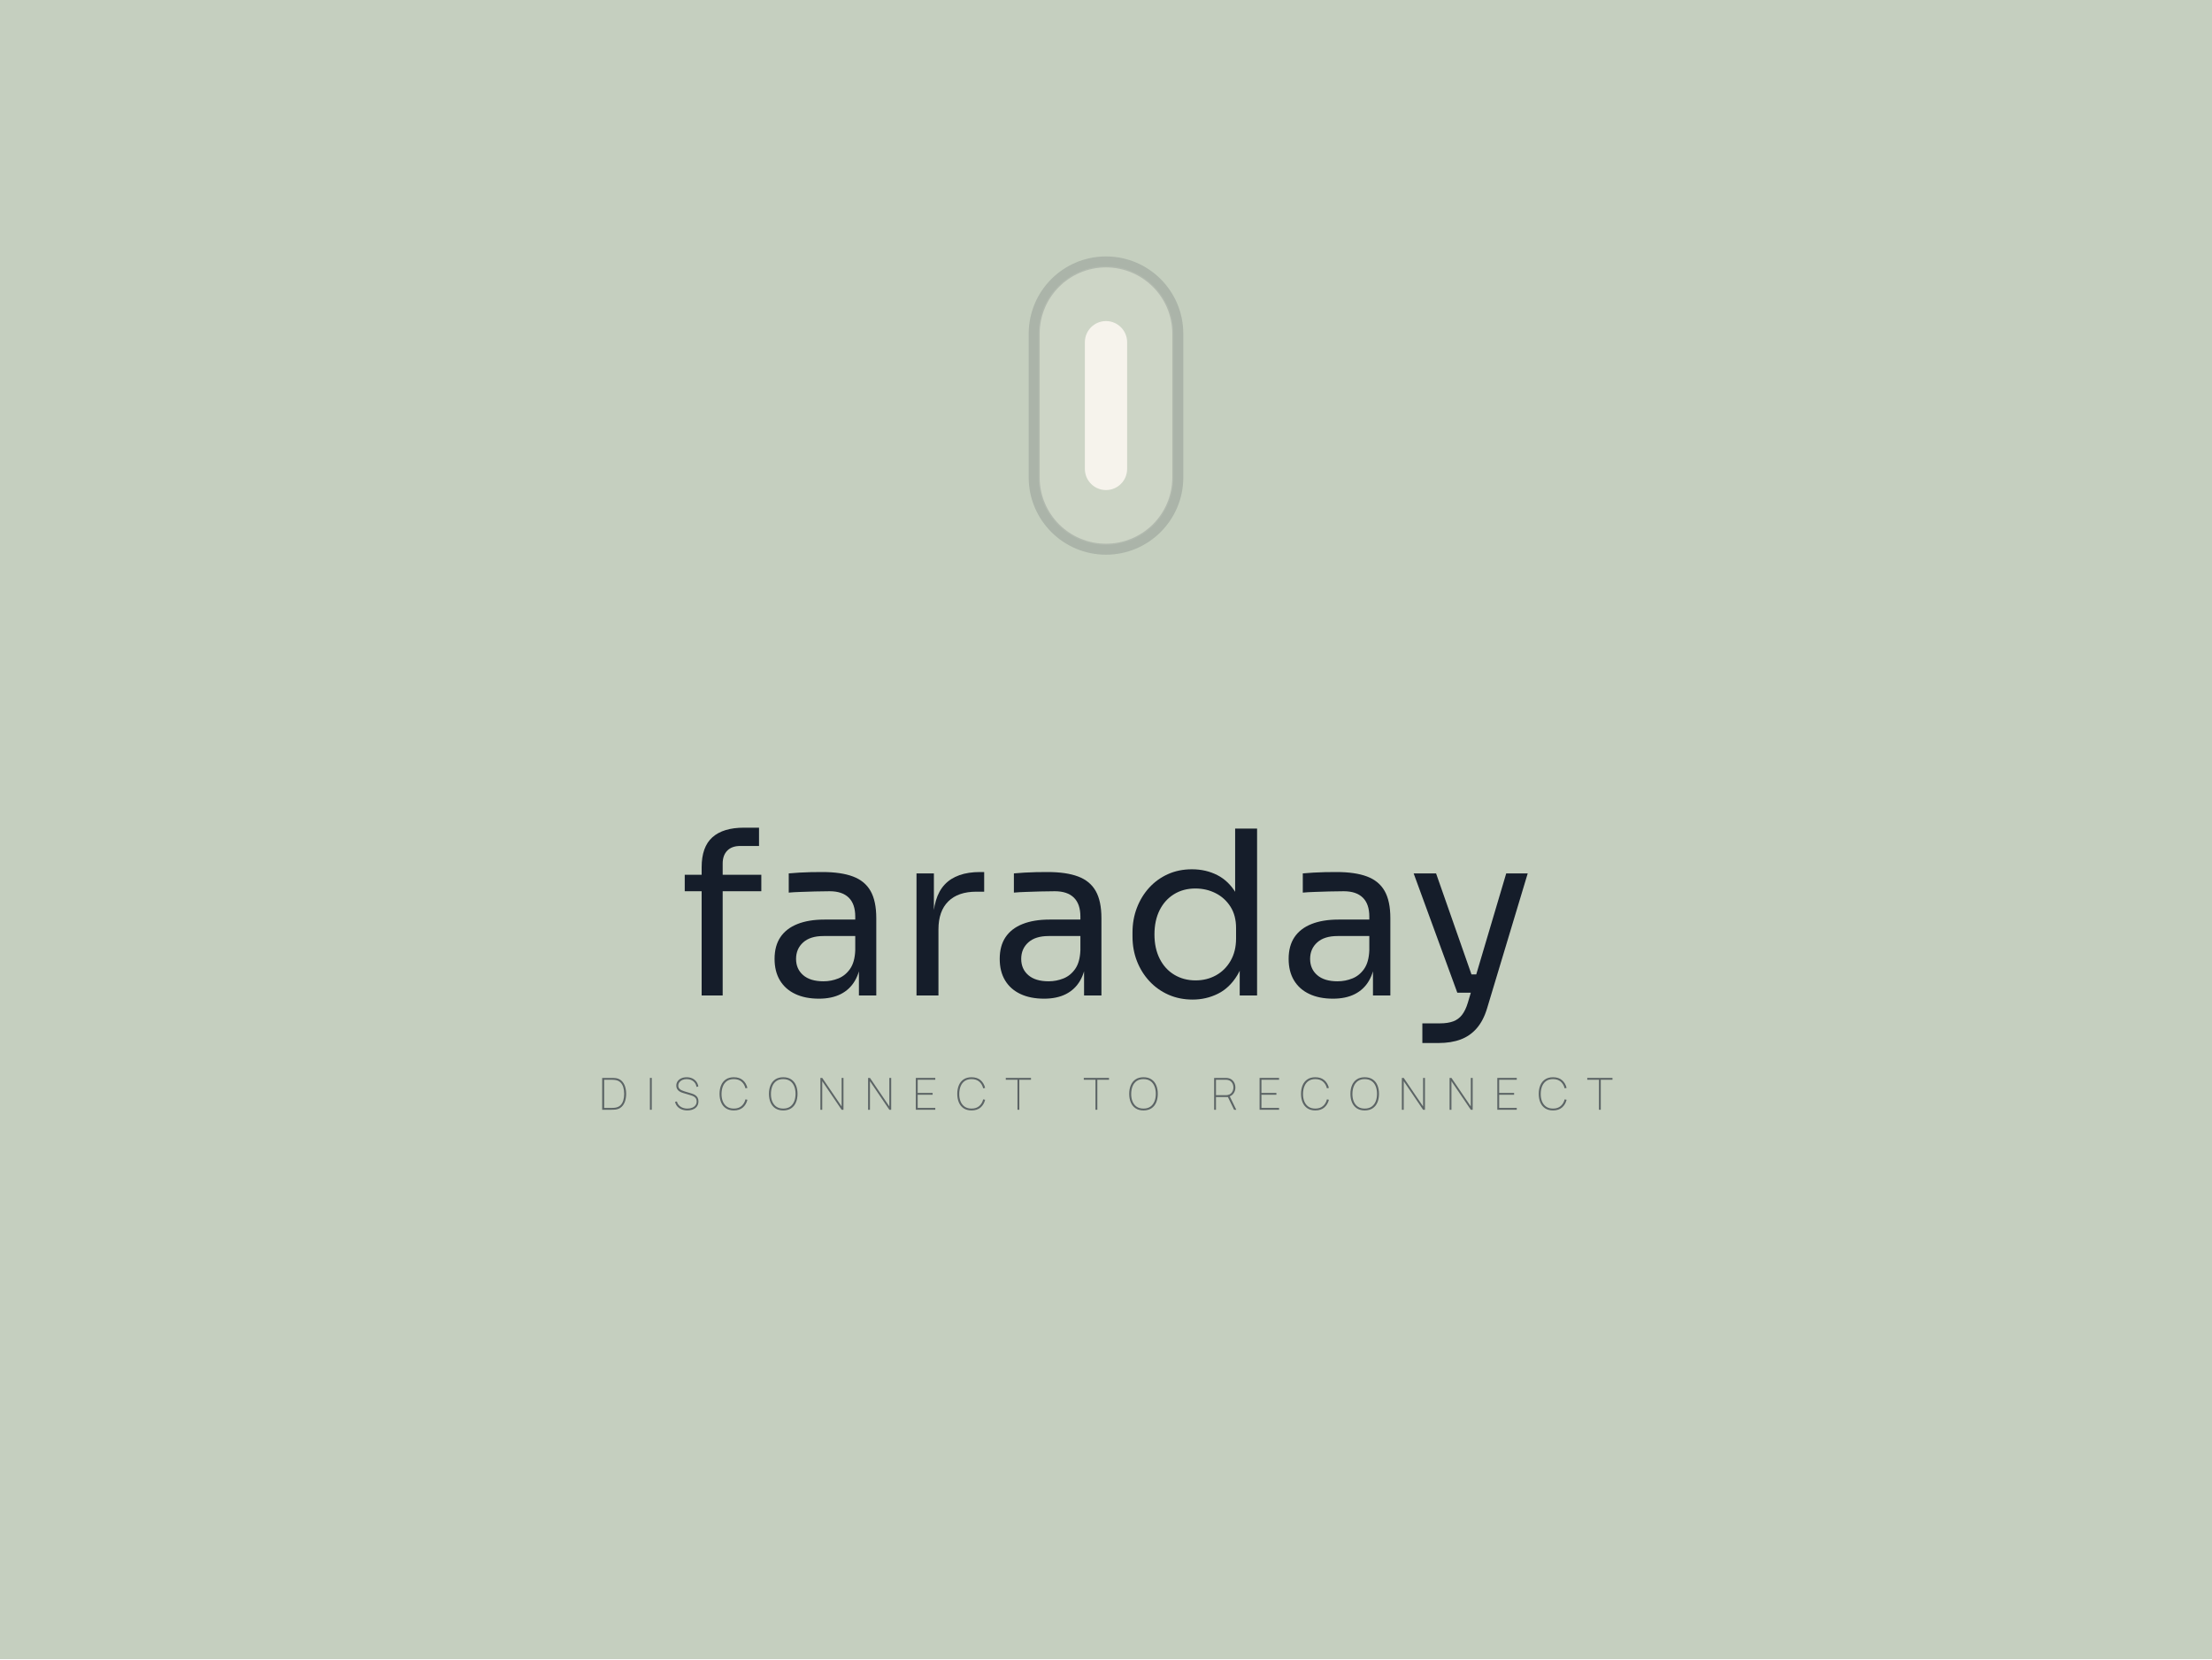
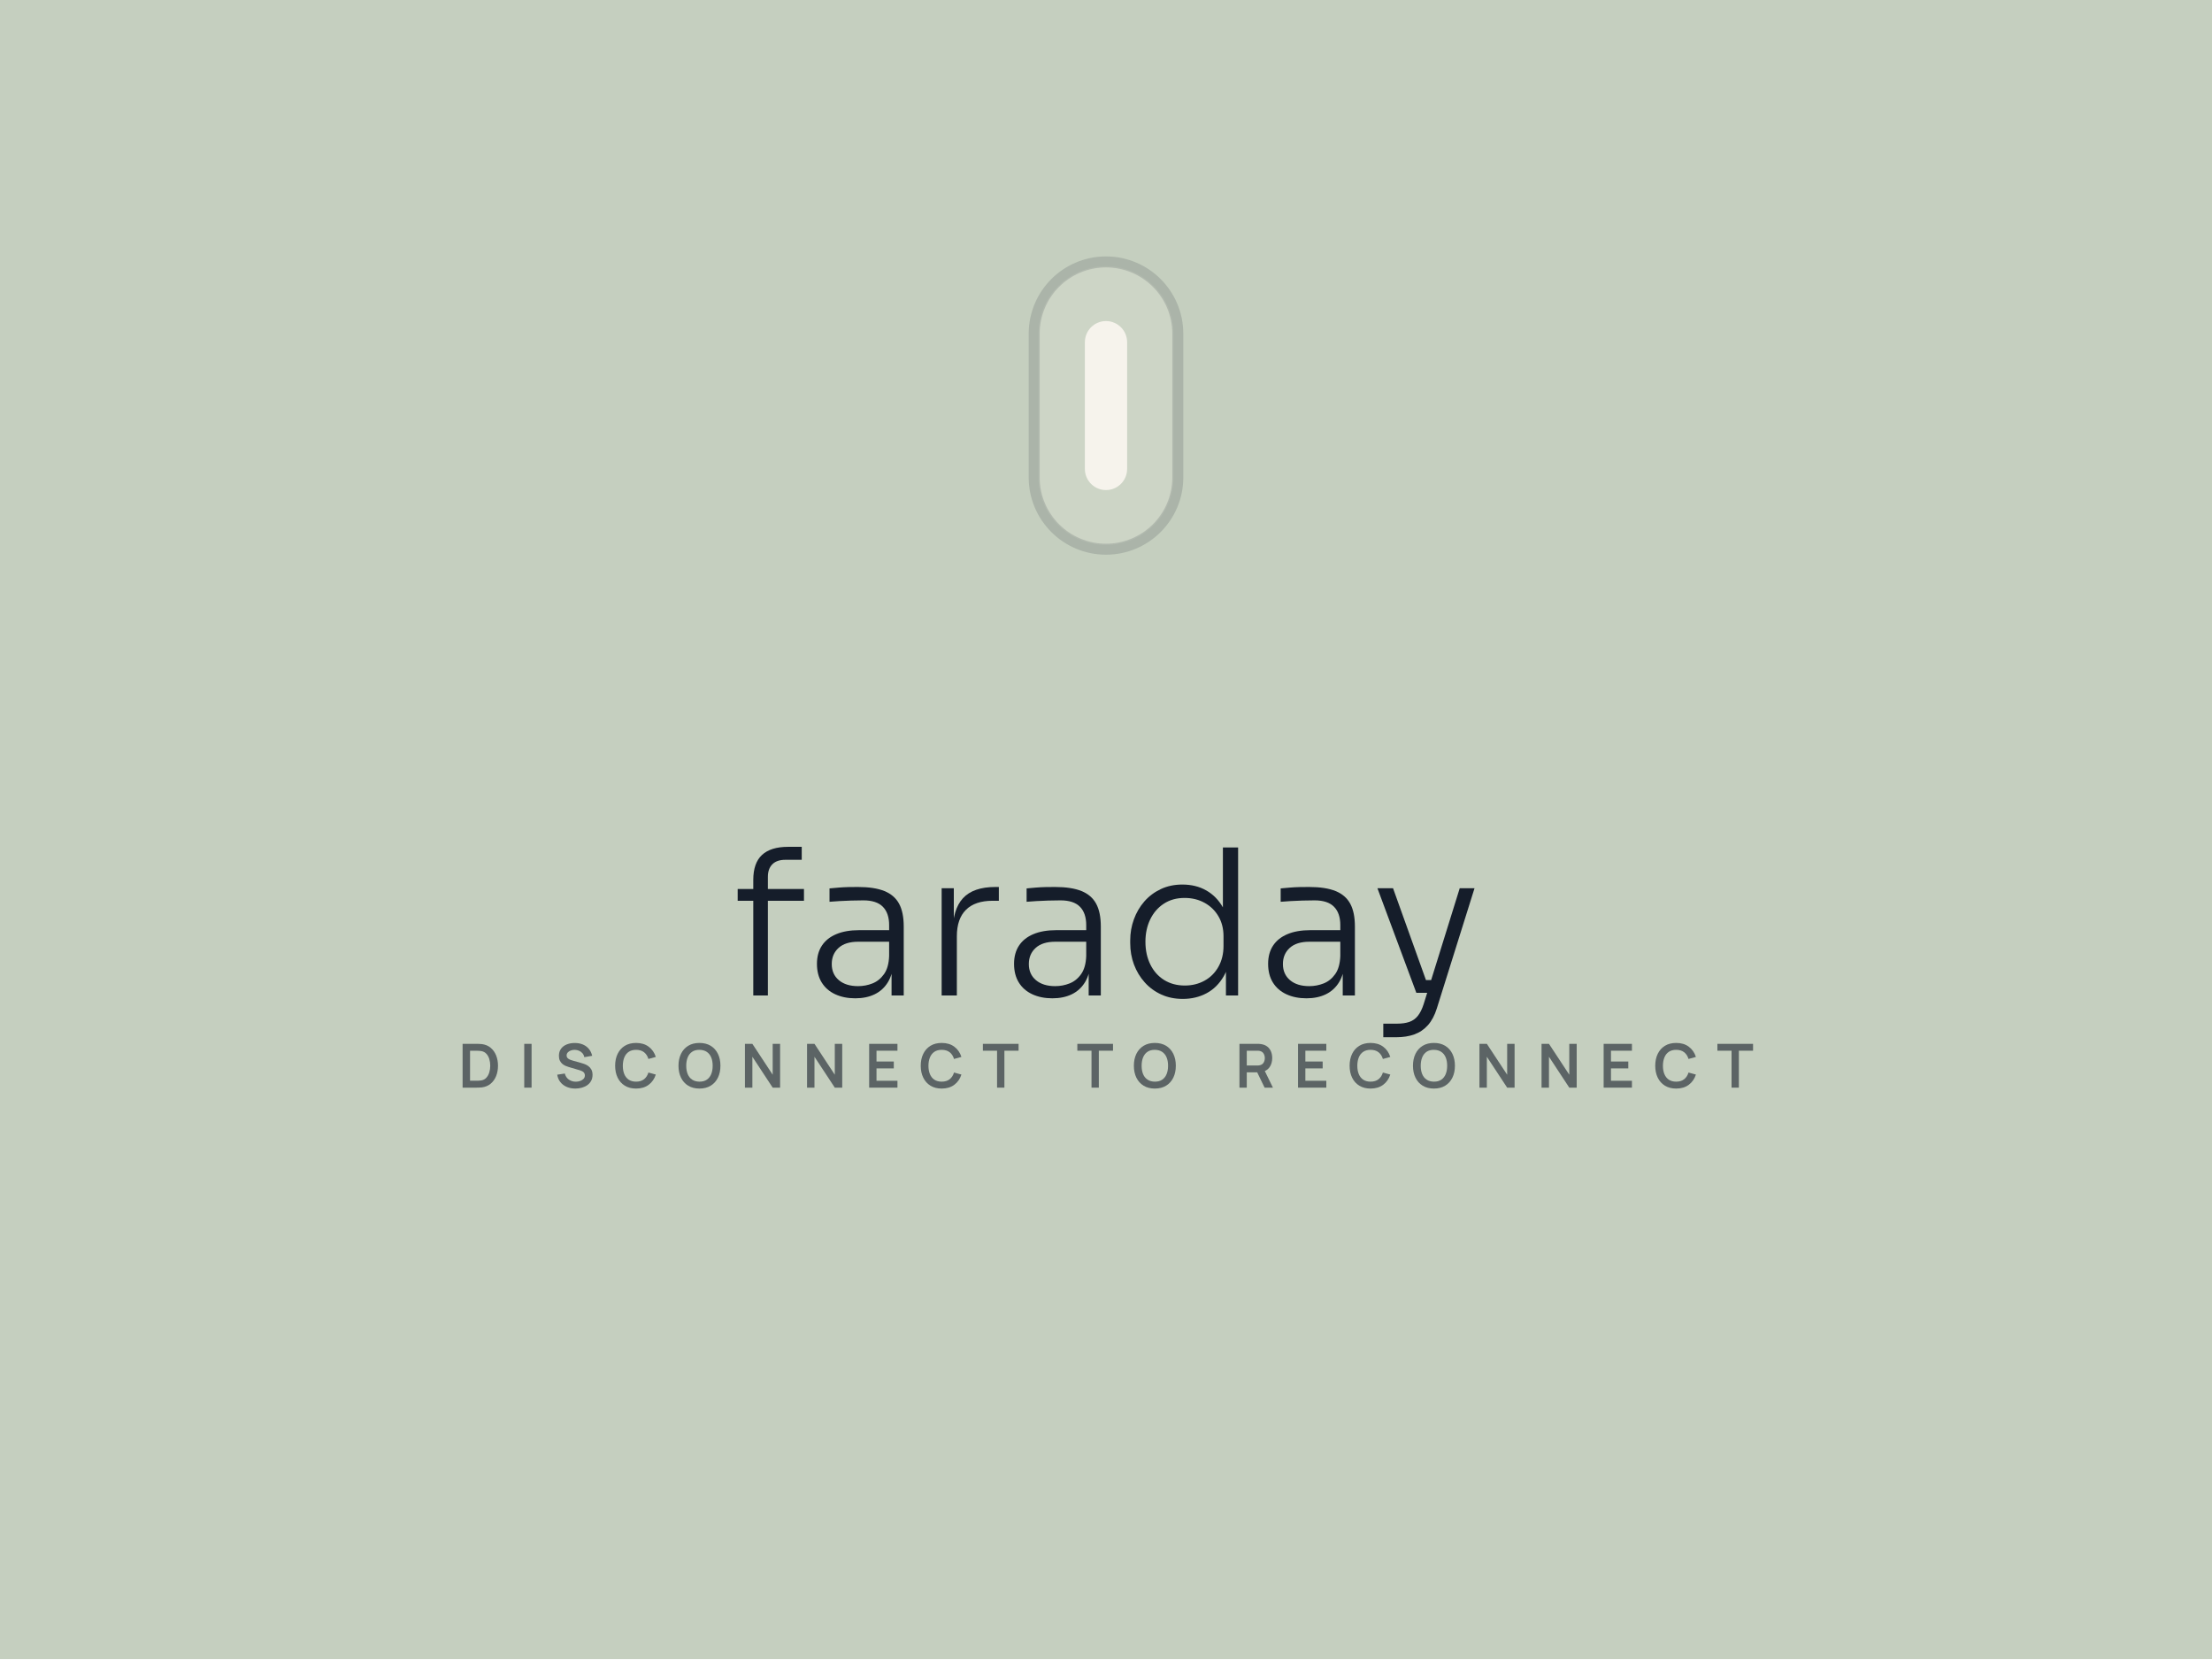
<svg xmlns="http://www.w3.org/2000/svg" width="1200" height="900" viewBox="0 0 1200 900" fill="none">
  <rect width="1200" height="900" fill="#C5CFBF" />
  <g transform="translate(490 110) scale(2.291667)">
    <rect width="96" height="96" rx="26" fill="#C5CFBF" />
    <rect class="led-aura" x="32" y="15" width="32" height="66" rx="16" fill="#F6F3EC" opacity="0.16" />
    <rect x="31" y="14" width="34" height="68" rx="17" stroke="rgba(21,29,42,.15)" stroke-width="2.6" />
    <rect x="43" y="28" width="10" height="40" rx="5" fill="#F6F3EC" />
  </g>
-   <path d="M392.05 540L380.64 540L380.64 470.44Q380.64 459.40 386.47 454.19Q392.30 448.98 403.58 448.98L403.58 448.98L411.77 448.98L411.77 458.90L401.60 458.90Q397.01 458.90 394.53 461.45Q392.05 463.99 392.05 468.45L392.05 468.45L392.05 540ZM413.01 483.46L371.47 483.46L371.47 474.53L413.01 474.53L413.01 483.46Z" fill="#151D2A" opacity="1" />
-   <path d="M475.38 540L465.96 540L465.96 520.16L463.97 520.16L463.97 497.22Q463.97 490.40 460.44 486.93Q456.90 483.46 450.08 483.46L450.08 483.46Q446.24 483.46 442.15 483.58Q438.06 483.70 434.34 483.83Q430.62 483.95 427.89 484.20L427.89 484.20L427.89 473.78Q430.62 473.54 433.65 473.35Q436.69 473.16 439.92 473.10Q443.14 473.04 446.12 473.04L446.12 473.04Q456.28 473.04 462.73 475.46Q469.18 477.88 472.28 483.33Q475.38 488.79 475.38 498.09L475.38 498.09L475.38 540ZM444.26 541.74L444.26 541.74Q436.82 541.74 431.42 539.19Q426.03 536.65 423.11 531.82Q420.20 526.98 420.20 520.16L420.20 520.16Q420.20 513.09 423.36 508.38Q426.52 503.67 432.60 501.25Q438.68 498.83 447.23 498.83L447.23 498.83L465.21 498.83L465.21 507.76L446.74 507.76Q439.54 507.76 435.70 511.23Q431.86 514.70 431.86 520.16L431.86 520.16Q431.86 525.62 435.70 528.96Q439.54 532.31 446.74 532.31L446.74 532.31Q450.95 532.31 454.80 530.76Q458.64 529.21 461.18 525.55Q463.72 521.90 463.97 515.45L463.97 515.45L467.20 520.16Q466.58 527.23 463.79 532.00Q461.00 536.78 456.10 539.26Q451.20 541.74 444.26 541.74Z" fill="#151D2A" opacity="1" />
-   <path d="M509.11 540L497.20 540L497.20 473.78L506.63 473.78L506.63 501.06L506.13 501.06Q506.13 486.56 512.52 479.80Q518.90 473.04 531.68 473.04L531.68 473.04L533.91 473.04L533.91 483.70L529.69 483.70Q519.77 483.70 514.44 488.97Q509.11 494.24 509.11 504.16L509.11 504.16L509.11 540Z" fill="#151D2A" opacity="1" />
-   <path d="M597.52 540L588.10 540L588.10 520.16L586.11 520.16L586.11 497.22Q586.11 490.40 582.58 486.93Q579.04 483.46 572.22 483.46L572.22 483.46Q568.38 483.46 564.29 483.58Q560.20 483.70 556.48 483.83Q552.76 483.95 550.03 484.20L550.03 484.20L550.03 473.78Q552.76 473.54 555.79 473.35Q558.83 473.16 562.06 473.10Q565.28 473.04 568.26 473.04L568.26 473.04Q578.42 473.04 584.87 475.46Q591.32 477.88 594.42 483.33Q597.52 488.79 597.52 498.09L597.52 498.09L597.52 540ZM566.40 541.74L566.40 541.74Q558.96 541.74 553.56 539.19Q548.17 536.65 545.25 531.82Q542.34 526.98 542.34 520.16L542.34 520.16Q542.34 513.09 545.50 508.38Q548.66 503.67 554.74 501.25Q560.82 498.83 569.37 498.83L569.37 498.83L587.35 498.83L587.35 507.76L568.88 507.76Q561.68 507.76 557.84 511.23Q554.00 514.70 554.00 520.16L554.00 520.16Q554.00 525.62 557.84 528.96Q561.68 532.31 568.88 532.31L568.88 532.31Q573.09 532.31 576.94 530.76Q580.78 529.21 583.32 525.55Q585.86 521.90 586.11 515.45L586.11 515.45L589.34 520.16Q588.72 527.23 585.93 532.00Q583.14 536.78 578.24 539.26Q573.34 541.74 566.40 541.74Z" fill="#151D2A" opacity="1" />
-   <path d="M647.00 542.23L647.00 542.23Q639.93 542.23 633.98 539.63Q628.02 537.02 623.62 532.31Q619.22 527.60 616.80 521.40Q614.38 515.20 614.38 508.01L614.38 508.01L614.38 505.78Q614.38 498.71 616.74 492.51Q619.10 486.31 623.37 481.60Q627.65 476.88 633.54 474.22Q639.43 471.55 646.62 471.55L646.62 471.55Q654.19 471.55 660.39 474.71Q666.59 477.88 670.56 484.57Q674.52 491.27 675.02 501.93L675.02 501.93L670.06 494.00L670.06 449.48L681.96 449.48L681.96 540L672.54 540L672.54 510.61L676.01 510.61Q675.52 521.90 671.30 528.90Q667.08 535.91 660.70 539.07Q654.31 542.23 647.00 542.23ZM648.61 531.82L648.61 531.82Q654.68 531.82 659.64 529.09Q664.60 526.36 667.58 521.21Q670.56 516.07 670.56 509.12L670.56 509.12L670.56 503.42Q670.56 496.60 667.52 491.83Q664.48 487.05 659.46 484.51Q654.44 481.97 648.48 481.97L648.48 481.97Q641.91 481.97 636.89 485.07Q631.87 488.17 629.08 493.75Q626.29 499.33 626.29 506.89L626.29 506.89Q626.29 514.46 629.14 520.10Q631.99 525.74 637.08 528.78Q642.16 531.82 648.61 531.82Z" fill="#151D2A" opacity="1" />
-   <path d="M754.26 540L744.83 540L744.83 520.16L742.85 520.16L742.85 497.22Q742.85 490.40 739.31 486.93Q735.78 483.46 728.96 483.46L728.96 483.46Q725.12 483.46 721.02 483.58Q716.93 483.70 713.21 483.83Q709.49 483.95 706.76 484.20L706.76 484.20L706.76 473.78Q709.49 473.54 712.53 473.35Q715.57 473.16 718.79 473.10Q722.02 473.04 724.99 473.04L724.99 473.04Q735.16 473.04 741.61 475.46Q748.06 477.88 751.16 483.33Q754.26 488.79 754.26 498.09L754.26 498.09L754.26 540ZM723.13 541.74L723.13 541.74Q715.69 541.74 710.30 539.19Q704.90 536.65 701.99 531.82Q699.08 526.98 699.08 520.16L699.08 520.16Q699.08 513.09 702.24 508.38Q705.40 503.67 711.48 501.25Q717.55 498.83 726.11 498.83L726.11 498.83L744.09 498.83L744.09 507.76L725.61 507.76Q718.42 507.76 714.58 511.23Q710.73 514.70 710.73 520.16L710.73 520.16Q710.73 525.62 714.58 528.96Q718.42 532.31 725.61 532.31L725.61 532.31Q729.83 532.31 733.67 530.76Q737.52 529.21 740.06 525.55Q742.60 521.90 742.85 515.45L742.85 515.45L746.07 520.16Q745.45 527.23 742.66 532.00Q739.87 536.78 734.97 539.26Q730.08 541.74 723.13 541.74Z" fill="#151D2A" opacity="1" />
-   <path d="M780.42 565.79L771.62 565.79L771.62 555.13L781.16 555.13Q785.38 555.13 788.29 554.07Q791.21 553.02 793.13 550.54Q795.05 548.06 796.29 543.97L796.29 543.97L817.12 473.78L828.78 473.78L806.71 547.07Q804.72 553.64 801.13 557.79Q797.53 561.95 792.39 563.87Q787.24 565.79 780.42 565.79L780.42 565.79ZM806.21 538.51L791.83 538.51L791.83 528.59L806.21 528.59L806.21 538.51ZM801.75 538.51L790.59 538.51L766.90 473.78L779.06 473.78L801.75 538.51Z" fill="#151D2A" opacity="1" />
-   <path d="M331.74 602L326.68 602L326.68 584.72L331.74 584.72Q332.06 584.72 332.74 584.73Q333.42 584.74 334.05 584.84L334.05 584.84Q335.96 585.12 337.21 586.30Q338.46 587.49 339.08 589.32Q339.69 591.15 339.69 593.36L339.69 593.36Q339.69 595.58 339.08 597.41Q338.46 599.24 337.21 600.42Q335.96 601.60 334.05 601.88L334.05 601.88Q333.44 601.96 332.73 601.98Q332.03 602 331.74 602L331.74 602ZM327.76 585.73L327.76 600.99L331.74 600.99Q332.32 600.99 332.90 600.96Q333.48 600.92 333.88 600.85L333.88 600.85Q335.58 600.56 336.62 599.53Q337.66 598.51 338.13 596.92Q338.61 595.33 338.61 593.36L338.61 593.36Q338.61 591.39 338.13 589.80Q337.66 588.21 336.62 587.19Q335.58 586.16 333.88 585.87L333.88 585.87Q333.48 585.80 332.88 585.76Q332.28 585.73 331.74 585.73L331.74 585.73L327.76 585.73Z" fill="#151D2A" opacity="0.6" />
-   <path d="M353.58 602L352.57 602L352.57 584.72L353.58 584.72L353.58 602Z" fill="#151D2A" opacity="0.6" />
-   <path d="M372.91 602.36L372.91 602.36Q371.16 602.36 369.76 601.79Q368.36 601.22 367.45 600.18Q366.53 599.13 366.22 597.70L366.22 597.70L367.22 597.51Q367.69 599.29 369.22 600.32Q370.74 601.35 372.91 601.35L372.91 601.35Q374.42 601.35 375.55 600.87Q376.68 600.39 377.30 599.52Q377.93 598.65 377.93 597.49L377.93 597.49Q377.93 596.61 377.60 596.02Q377.28 595.44 376.78 595.07Q376.28 594.70 375.74 594.49Q375.20 594.27 374.78 594.15L374.78 594.15L370.46 592.86Q369.53 592.58 368.85 592.18Q368.17 591.79 367.74 591.28Q367.31 590.78 367.10 590.18Q366.89 589.58 366.89 588.90L366.89 588.90Q366.89 587.58 367.60 586.55Q368.32 585.52 369.59 584.94Q370.86 584.36 372.53 584.36L372.53 584.36Q374.22 584.36 375.56 584.98Q376.91 585.61 377.77 586.74Q378.62 587.88 378.84 589.40L378.84 589.40L377.83 589.59Q377.66 588.33 376.94 587.38Q376.22 586.42 375.08 585.90Q373.94 585.37 372.53 585.37L372.53 585.37Q371.17 585.37 370.15 585.84Q369.12 586.30 368.54 587.10Q367.97 587.89 367.97 588.87L367.97 588.87Q367.97 589.90 368.53 590.52Q369.08 591.14 369.89 591.48Q370.69 591.82 371.42 592.04L371.42 592.04L375.00 593.12Q375.46 593.25 376.12 593.51Q376.78 593.77 377.42 594.25Q378.06 594.73 378.49 595.51Q378.91 596.30 378.91 597.49L378.91 597.49Q378.91 598.60 378.49 599.50Q378.07 600.40 377.28 601.04Q376.49 601.68 375.38 602.02Q374.28 602.36 372.91 602.36Z" fill="#151D2A" opacity="0.6" />
-   <path d="M398.10 602.36L398.10 602.36Q395.52 602.36 393.80 601.21Q392.08 600.06 391.22 598.03Q390.35 596 390.35 593.36L390.35 593.36Q390.35 590.72 391.22 588.69Q392.08 586.66 393.80 585.51Q395.52 584.36 398.10 584.36L398.10 584.36Q401.13 584.36 402.98 585.94Q404.82 587.52 405.47 590.14L405.47 590.14L404.42 590.38Q403.84 588.09 402.26 586.73Q400.68 585.37 398.10 585.37L398.10 585.37Q395.88 585.37 394.41 586.39Q392.94 587.41 392.20 589.21Q391.46 591.02 391.43 593.36L391.43 593.36Q391.41 595.70 392.15 597.50Q392.90 599.30 394.39 600.33Q395.88 601.35 398.10 601.35L398.10 601.35Q400.68 601.35 402.26 599.98Q403.84 598.62 404.42 596.34L404.42 596.34L405.47 596.58Q404.82 599.20 402.98 600.78Q401.13 602.36 398.10 602.36Z" fill="#151D2A" opacity="0.6" />
-   <path d="M424.90 602.36L424.90 602.36Q422.32 602.36 420.60 601.21Q418.88 600.06 418.02 598.03Q417.15 596 417.15 593.36L417.15 593.36Q417.15 590.72 418.02 588.69Q418.88 586.66 420.60 585.51Q422.32 584.36 424.90 584.36L424.90 584.36Q427.48 584.36 429.21 585.51Q430.93 586.66 431.79 588.69Q432.66 590.72 432.66 593.36L432.66 593.36Q432.66 596 431.79 598.03Q430.93 600.06 429.21 601.21Q427.48 602.36 424.90 602.36ZM424.90 601.35L424.90 601.35Q427.12 601.35 428.61 600.33Q430.09 599.30 430.83 597.50Q431.58 595.70 431.58 593.36L431.58 593.36Q431.58 591.02 430.83 589.21Q430.09 587.41 428.61 586.39Q427.12 585.37 424.90 585.37L424.90 585.37Q422.68 585.37 421.21 586.39Q419.74 587.41 419.00 589.21Q418.26 591.02 418.23 593.36L418.23 593.36Q418.21 595.70 418.95 597.50Q419.70 599.30 421.19 600.33Q422.68 601.35 424.90 601.35Z" fill="#151D2A" opacity="0.6" />
-   <path d="M446.06 602L445.06 602L445.06 584.72L446.06 584.72L456.58 600.20L456.58 584.72L457.58 584.72L457.58 602L456.58 602L446.06 586.50L446.06 602Z" fill="#151D2A" opacity="0.6" />
-   <path d="M471.95 602L470.94 602L470.94 584.72L471.95 584.72L482.46 600.20L482.46 584.72L483.47 584.72L483.47 602L482.46 602L471.95 586.50L471.95 602Z" fill="#151D2A" opacity="0.6" />
-   <path d="M507.39 602L496.83 602L496.83 584.72L507.39 584.72L507.39 585.73L497.84 585.73L497.84 592.86L505.95 592.86L505.95 593.86L497.84 593.86L497.84 600.99L507.39 600.99L507.39 602Z" fill="#151D2A" opacity="0.6" />
-   <path d="M527.06 602.36L527.06 602.36Q524.48 602.36 522.76 601.21Q521.04 600.06 520.18 598.03Q519.31 596 519.31 593.36L519.31 593.36Q519.31 590.72 520.18 588.69Q521.04 586.66 522.76 585.51Q524.48 584.36 527.06 584.36L527.06 584.36Q530.09 584.36 531.94 585.94Q533.78 587.52 534.43 590.14L534.43 590.14L533.38 590.38Q532.80 588.09 531.22 586.73Q529.64 585.37 527.06 585.37L527.06 585.37Q524.84 585.37 523.37 586.39Q521.90 587.41 521.16 589.21Q520.42 591.02 520.39 593.36L520.39 593.36Q520.37 595.70 521.11 597.50Q521.86 599.30 523.35 600.33Q524.84 601.35 527.06 601.35L527.06 601.35Q529.64 601.35 531.22 599.98Q532.80 598.62 533.38 596.34L533.38 596.34L534.43 596.58Q533.78 599.20 531.94 600.78Q530.09 602.36 527.06 602.36Z" fill="#151D2A" opacity="0.6" />
-   <path d="M552.98 602L551.97 602L551.97 585.73L545.63 585.73L545.63 584.72L559.31 584.72L559.31 585.73L552.98 585.73L552.98 602Z" fill="#151D2A" opacity="0.6" />
-   <path d="M595.30 602L594.29 602L594.29 585.73L587.95 585.73L587.95 584.72L601.63 584.72L601.63 585.73L595.30 585.73L595.30 602Z" fill="#151D2A" opacity="0.6" />
-   <path d="M620.34 602.36L620.34 602.36Q617.76 602.36 616.04 601.21Q614.32 600.06 613.46 598.03Q612.59 596 612.59 593.36L612.59 593.36Q612.59 590.72 613.46 588.69Q614.32 586.66 616.04 585.51Q617.76 584.36 620.34 584.36L620.34 584.36Q622.92 584.36 624.65 585.51Q626.37 586.66 627.23 588.69Q628.10 590.72 628.10 593.36L628.10 593.36Q628.10 596 627.23 598.03Q626.37 600.06 624.65 601.21Q622.92 602.36 620.34 602.36ZM620.34 601.35L620.34 601.35Q622.56 601.35 624.05 600.33Q625.53 599.30 626.27 597.50Q627.02 595.70 627.02 593.36L627.02 593.36Q627.02 591.02 626.27 589.21Q625.53 587.41 624.05 586.39Q622.56 585.37 620.34 585.37L620.34 585.37Q618.12 585.37 616.65 586.39Q615.18 587.41 614.44 589.21Q613.70 591.02 613.67 593.36L613.67 593.36Q613.65 595.70 614.39 597.50Q615.14 599.30 616.63 600.33Q618.12 601.35 620.34 601.35Z" fill="#151D2A" opacity="0.6" />
-   <path d="M659.66 602L658.66 602L658.66 584.72L665.02 584.72Q665.27 584.72 665.53 584.74Q665.80 584.76 666.12 584.82L666.12 584.82Q667.37 585.01 668.29 585.72Q669.20 586.44 669.70 587.52Q670.20 588.61 670.20 589.90L670.20 589.90Q670.20 591.75 669.19 593.14Q668.18 594.54 666.46 594.92L666.46 594.92L666.26 595.09L659.66 595.09L659.66 602ZM670.68 602L669.48 602L666.07 594.97L666.94 594.32L670.68 602ZM659.66 585.73L659.66 594.08L665.02 594.08Q665.22 594.08 665.50 594.06Q665.78 594.03 666.07 593.98L666.07 593.98Q667.07 593.79 667.75 593.19Q668.42 592.59 668.77 591.73Q669.12 590.88 669.12 589.90L669.12 589.90Q669.12 588.93 668.77 588.07Q668.42 587.22 667.75 586.62Q667.07 586.02 666.07 585.82L666.07 585.82Q665.78 585.76 665.50 585.75Q665.22 585.73 665.02 585.73L665.02 585.73L659.66 585.73Z" fill="#151D2A" opacity="0.6" />
-   <path d="M693.88 602L683.32 602L683.32 584.72L693.88 584.72L693.88 585.73L684.33 585.73L684.33 592.86L692.44 592.86L692.44 593.86L684.33 593.86L684.33 600.99L693.88 600.99L693.88 602Z" fill="#151D2A" opacity="0.6" />
-   <path d="M713.55 602.36L713.55 602.36Q710.97 602.36 709.25 601.21Q707.53 600.06 706.66 598.03Q705.80 596 705.80 593.36L705.80 593.36Q705.80 590.72 706.66 588.69Q707.53 586.66 709.25 585.51Q710.97 584.36 713.55 584.36L713.55 584.36Q716.58 584.36 718.42 585.94Q720.27 587.52 720.92 590.14L720.92 590.14L719.86 590.38Q719.29 588.09 717.71 586.73Q716.13 585.37 713.55 585.37L713.55 585.37Q711.33 585.37 709.86 586.39Q708.39 587.41 707.65 589.21Q706.90 591.02 706.88 593.36L706.88 593.36Q706.86 595.70 707.60 597.50Q708.34 599.30 709.84 600.33Q711.33 601.35 713.55 601.35L713.55 601.35Q716.13 601.35 717.71 599.98Q719.29 598.62 719.86 596.34L719.86 596.34L720.92 596.58Q720.27 599.20 718.42 600.78Q716.58 602.36 713.55 602.36Z" fill="#151D2A" opacity="0.6" />
-   <path d="M740.35 602.36L740.35 602.36Q737.77 602.36 736.05 601.21Q734.33 600.06 733.46 598.03Q732.60 596 732.60 593.36L732.60 593.36Q732.60 590.72 733.46 588.69Q734.33 586.66 736.05 585.51Q737.77 584.36 740.35 584.36L740.35 584.36Q742.93 584.36 744.65 585.51Q746.38 586.66 747.24 588.69Q748.10 590.72 748.10 593.36L748.10 593.36Q748.10 596 747.24 598.03Q746.38 600.06 744.65 601.21Q742.93 602.36 740.35 602.36ZM740.35 601.35L740.35 601.35Q742.57 601.35 744.05 600.33Q745.54 599.30 746.28 597.50Q747.02 595.70 747.02 593.36L747.02 593.36Q747.02 591.02 746.28 589.21Q745.54 587.41 744.05 586.39Q742.57 585.37 740.35 585.37L740.35 585.37Q738.13 585.37 736.66 586.39Q735.19 587.41 734.45 589.21Q733.70 591.02 733.68 593.36L733.68 593.36Q733.66 595.70 734.40 597.50Q735.14 599.30 736.64 600.33Q738.13 601.35 740.35 601.35Z" fill="#151D2A" opacity="0.6" />
-   <path d="M761.51 602L760.50 602L760.50 584.72L761.51 584.72L772.02 600.20L772.02 584.72L773.03 584.72L773.03 602L772.02 602L761.51 586.50L761.51 602Z" fill="#151D2A" opacity="0.6" />
-   <path d="M787.40 602L786.39 602L786.39 584.72L787.40 584.72L797.91 600.20L797.91 584.72L798.92 584.72L798.92 602L797.91 602L787.40 586.50L787.40 602Z" fill="#151D2A" opacity="0.6" />
-   <path d="M822.84 602L812.28 602L812.28 584.72L822.84 584.72L822.84 585.73L813.29 585.73L813.29 592.86L821.40 592.86L821.40 593.86L813.29 593.86L813.29 600.99L822.84 600.99L822.84 602Z" fill="#151D2A" opacity="0.6" />
-   <path d="M842.51 602.36L842.51 602.36Q839.93 602.36 838.21 601.21Q836.49 600.06 835.62 598.03Q834.76 596 834.76 593.36L834.76 593.36Q834.76 590.72 835.62 588.69Q836.49 586.66 838.21 585.51Q839.93 584.36 842.51 584.36L842.51 584.36Q845.54 584.36 847.38 585.94Q849.23 587.52 849.88 590.14L849.88 590.14L848.82 590.38Q848.25 588.09 846.67 586.73Q845.09 585.37 842.51 585.37L842.51 585.37Q840.29 585.37 838.82 586.39Q837.35 587.41 836.61 589.21Q835.86 591.02 835.84 593.36L835.84 593.36Q835.82 595.70 836.56 597.50Q837.30 599.30 838.80 600.33Q840.29 601.35 842.51 601.35L842.51 601.35Q845.09 601.35 846.67 599.98Q848.25 598.62 848.82 596.34L848.82 596.34L849.88 596.58Q849.23 599.20 847.38 600.78Q845.54 602.36 842.51 602.36Z" fill="#151D2A" opacity="0.6" />
-   <path d="M868.42 602L867.42 602L867.42 585.73L861.08 585.73L861.08 584.72L874.76 584.72L874.76 585.73L868.42 585.73L868.42 602Z" fill="#151D2A" opacity="0.6" />
+   <path d="M416.57 540L408.65 540L408.65 477.30Q408.65 468.17 413.38 463.77Q418.12 459.37 427.57 459.37L427.57 459.37L434.94 459.37L434.94 466.41L426.03 466.41Q421.41 466.41 419.00 468.83Q416.57 471.25 416.57 475.65L416.57 475.65L416.57 540ZM436.15 488.63L400.19 488.63L400.19 482.25L436.15 482.25L436.15 488.63Z" fill="#151D2A" opacity="1" />
+   <path d="M490.27 540L483.67 540L483.67 522.51L482.35 522.51L482.35 501.83Q482.35 495.34 478.94 491.88Q475.53 488.41 468.38 488.41L468.38 488.41Q465.08 488.41 461.73 488.52Q458.38 488.63 455.35 488.80Q452.32 488.96 450.01 489.18L450.01 489.18L450.01 481.92Q452.44 481.70 454.96 481.48Q457.50 481.26 460.19 481.20Q462.88 481.15 465.41 481.15L465.41 481.15Q474.32 481.15 479.77 483.35Q485.21 485.55 487.75 490.23Q490.27 494.90 490.27 502.60L490.27 502.60L490.27 540ZM463.98 541.54L463.98 541.54Q457.82 541.54 453.09 539.34Q448.36 537.14 445.78 532.96Q443.19 528.78 443.19 522.84L443.19 522.84Q443.19 517.01 445.89 512.94Q448.58 508.87 453.70 506.73Q458.81 504.58 466.07 504.58L466.07 504.58L483.13 504.58L483.13 510.85L465.52 510.85Q458.59 510.85 454.91 514.21Q451.22 517.56 451.22 522.95L451.22 522.95Q451.22 528.45 455.07 531.70Q458.92 534.94 465.52 534.94L465.52 534.94Q469.59 534.94 473.33 533.46Q477.07 531.97 479.60 528.39Q482.13 524.82 482.35 518.55L482.35 518.55L484.77 521.96Q484.33 528.45 481.69 532.79Q479.05 537.14 474.54 539.34Q470.03 541.54 463.98 541.54Z" fill="#151D2A" opacity="1" />
+   <path d="M519.09 540L510.84 540L510.84 481.81L517.44 481.81L517.44 506.12L516.78 506.12Q516.78 493.36 522.39 487.25Q528.00 481.15 540.00 481.15L540.00 481.15L541.87 481.15L541.87 488.63L538.45 488.63Q529.00 488.63 524.04 493.52Q519.09 498.42 519.09 507.88L519.09 507.88L519.09 540Z" fill="#151D2A" opacity="1" />
+   <path d="M597.19 540L590.60 540L590.60 522.51L589.27 522.51L589.27 501.83Q589.27 495.34 585.87 491.88Q582.46 488.41 575.30 488.41L575.30 488.41Q572.00 488.41 568.65 488.52Q565.29 488.63 562.27 488.80Q559.25 488.96 556.93 489.18L556.93 489.18L556.93 481.92Q559.36 481.70 561.88 481.48Q564.41 481.26 567.11 481.20Q569.80 481.15 572.34 481.15L572.34 481.15Q581.25 481.15 586.69 483.35Q592.13 485.55 594.66 490.23Q597.19 494.90 597.19 502.60L597.19 502.60L597.19 540ZM570.90 541.54L570.90 541.54Q564.75 541.54 560.01 539.34Q555.28 537.14 552.70 532.96Q550.12 528.78 550.12 522.84L550.12 522.84Q550.12 517.01 552.81 512.94Q555.50 508.87 560.62 506.73Q565.74 504.58 573.00 504.58L573.00 504.58L590.04 504.58L590.04 510.85L572.45 510.85Q565.51 510.85 561.83 514.21Q558.14 517.56 558.14 522.95L558.14 522.95Q558.14 528.45 562.00 531.70Q565.85 534.94 572.45 534.94L572.45 534.94Q576.51 534.94 580.25 533.46Q584.00 531.97 586.52 528.39Q589.05 524.82 589.27 518.55L589.27 518.55L591.69 521.96Q591.25 528.45 588.62 532.79Q585.98 537.14 581.47 539.34Q576.96 541.54 570.90 541.54Z" fill="#151D2A" opacity="1" />
+   <path d="M641.63 541.87L641.63 541.87Q635.25 541.87 630.03 539.50Q624.81 537.14 621.01 532.90Q617.22 528.67 615.18 523.23Q613.14 517.78 613.14 511.62L613.14 511.62L613.14 510.08Q613.14 504.14 615.13 498.69Q617.11 493.25 620.79 489.01Q624.48 484.78 629.70 482.31Q634.93 479.83 641.42 479.83L641.42 479.83Q648.79 479.83 654.39 483.02Q660.00 486.21 663.42 492.20Q666.83 498.20 667.05 506.89L667.05 506.89L663.42 500.07L663.42 459.70L671.67 459.70L671.67 540L665.07 540L665.07 514.15L667.71 514.15Q667.49 523.28 663.91 529.50Q660.34 535.71 654.56 538.79Q648.79 541.87 641.63 541.87ZM642.74 534.61L642.74 534.61Q648.68 534.61 653.46 531.97Q658.25 529.33 661.00 524.43Q663.75 519.54 663.75 513.16L663.75 513.16L663.75 507.88Q663.75 501.72 661.00 497.05Q658.25 492.37 653.46 489.73Q648.68 487.09 642.63 487.09L642.63 487.09Q636.13 487.09 631.35 490.23Q626.57 493.36 623.98 498.75Q621.39 504.14 621.39 510.85L621.39 510.85Q621.39 517.78 624.04 523.17Q626.68 528.56 631.51 531.59Q636.36 534.61 642.74 534.61Z" fill="#151D2A" opacity="1" />
+   <path d="M735.03 540L728.43 540L728.43 522.51L727.11 522.51L727.11 501.83Q727.11 495.34 723.70 491.88Q720.29 488.41 713.13 488.41L713.13 488.41Q709.84 488.41 706.48 488.52Q703.13 488.63 700.10 488.80Q697.08 488.96 694.76 489.18L694.76 489.18L694.76 481.92Q697.19 481.70 699.72 481.48Q702.25 481.26 704.94 481.20Q707.63 481.15 710.17 481.15L710.17 481.15Q719.08 481.15 724.52 483.35Q729.97 485.55 732.50 490.23Q735.03 494.90 735.03 502.60L735.03 502.60L735.03 540ZM708.74 541.54L708.74 541.54Q702.58 541.54 697.85 539.34Q693.12 537.14 690.53 532.96Q687.95 528.78 687.95 522.84L687.95 522.84Q687.95 517.01 690.64 512.94Q693.34 508.87 698.45 506.73Q703.57 504.58 710.83 504.58L710.83 504.58L727.88 504.58L727.88 510.85L710.28 510.85Q703.35 510.85 699.66 514.21Q695.98 517.56 695.98 522.95L695.98 522.95Q695.98 528.45 699.83 531.70Q703.68 534.94 710.28 534.94L710.28 534.94Q714.35 534.94 718.09 533.46Q721.83 531.97 724.36 528.39Q726.88 524.82 727.11 518.55L727.11 518.55L729.53 521.96Q729.09 528.45 726.45 532.79Q723.81 537.14 719.30 539.34Q714.79 541.54 708.74 541.54Z" fill="#151D2A" opacity="1" />
+   <path d="M757.47 562.66L750.43 562.66L750.43 555.29L757.91 555.29Q761.76 555.29 764.51 554.36Q767.26 553.42 769.13 551.11Q771.00 548.80 772.32 544.73L772.32 544.73L791.90 481.81L799.93 481.81L779.47 547.04Q777.71 552.65 774.63 556.12Q771.55 559.58 767.26 561.12Q762.97 562.66 757.47 562.66L757.47 562.66ZM779.80 538.57L769.35 538.57L769.35 531.64L779.80 531.64L779.80 538.57ZM776.06 538.57L768.36 538.57L747.24 481.81L755.71 481.81L776.06 538.57Z" fill="#151D2A" opacity="1" />
+   <path d="M258.53 590L250.96 590L250.96 566.24L258.53 566.24Q258.83 566.24 259.71 566.26Q260.59 566.27 261.42 566.37L261.42 566.37Q264.24 566.74 266.19 568.38Q268.15 570.02 269.16 572.56Q270.16 575.10 270.16 578.12L270.16 578.12Q270.16 581.14 269.16 583.68Q268.15 586.22 266.19 587.86Q264.24 589.50 261.42 589.87L261.42 589.87Q260.61 589.97 259.72 589.98Q258.83 590 258.53 590L258.53 590ZM255.00 569.99L255.00 586.25L258.53 586.25Q259.02 586.25 259.79 586.22Q260.56 586.19 261.15 586.07L261.15 586.07Q262.84 585.76 263.89 584.57Q264.95 583.38 265.45 581.68Q265.95 579.98 265.95 578.12L265.95 578.12Q265.95 576.19 265.44 574.49Q264.93 572.79 263.87 571.64Q262.80 570.48 261.15 570.17L261.15 570.17Q260.56 570.03 259.79 570.01Q259.02 569.99 258.53 569.99L258.53 569.99L255.00 569.99Z" fill="#151D2A" opacity="0.6" />
+   <path d="M288.38 590L284.40 590L284.40 566.24L288.38 566.24L288.38 590Z" fill="#151D2A" opacity="0.6" />
+   <path d="M312.12 590.50L312.12 590.50Q309.52 590.50 307.43 589.59Q305.34 588.68 304.00 586.99Q302.65 585.30 302.29 582.97L302.29 582.97L306.41 582.34Q306.94 584.46 308.58 585.61Q310.23 586.77 312.37 586.77L312.37 586.77Q313.64 586.77 314.76 586.37Q315.89 585.97 316.59 585.22Q317.29 584.46 317.29 583.35L317.29 583.35Q317.29 582.86 317.12 582.43Q316.96 582.01 316.64 581.68Q316.31 581.35 315.81 581.08Q315.31 580.81 314.65 580.61L314.65 580.61L308.51 578.80Q307.72 578.57 306.80 578.18Q305.89 577.79 305.07 577.11Q304.25 576.42 303.73 575.36Q303.21 574.29 303.21 572.72L303.21 572.72Q303.21 570.43 304.38 568.87Q305.54 567.31 307.51 566.54Q309.48 565.76 311.89 565.78L311.89 565.78Q314.33 565.79 316.25 566.61Q318.16 567.43 319.45 568.98Q320.74 570.53 321.26 572.72L321.26 572.72L316.99 573.47Q316.73 572.21 315.98 571.33Q315.23 570.45 314.14 569.99Q313.06 569.52 311.84 569.49L311.84 569.49Q310.66 569.47 309.64 569.85Q308.63 570.22 308.01 570.91Q307.39 571.60 307.39 572.53L307.39 572.53Q307.39 573.40 307.92 573.95Q308.44 574.51 309.23 574.83Q310.01 575.15 310.82 575.36L310.82 575.36L315.08 576.55Q315.95 576.78 317.04 577.18Q318.13 577.58 319.14 578.28Q320.14 578.99 320.79 580.15Q321.45 581.30 321.45 583.09L321.45 583.09Q321.45 584.93 320.68 586.33Q319.91 587.72 318.61 588.65Q317.30 589.57 315.63 590.03Q313.96 590.50 312.12 590.50Z" fill="#151D2A" opacity="0.6" />
+   <path d="M345.08 590.50L345.08 590.50Q341.51 590.50 338.97 588.94Q336.43 587.38 335.07 584.59Q333.71 581.80 333.71 578.12L333.71 578.12Q333.71 574.44 335.07 571.65Q336.43 568.86 338.97 567.30Q341.51 565.75 345.08 565.75L345.08 565.75Q349.18 565.75 351.92 567.80Q354.66 569.85 355.77 573.34L355.77 573.34L351.76 574.44Q351.06 572.11 349.40 570.80Q347.73 569.49 345.08 569.49L345.08 569.49Q342.68 569.49 341.09 570.56Q339.50 571.64 338.70 573.57Q337.90 575.51 337.88 578.12L337.88 578.12Q337.88 580.73 338.68 582.67Q339.48 584.60 341.08 585.68Q342.68 586.75 345.08 586.75L345.08 586.75Q347.73 586.75 349.40 585.43Q351.06 584.11 351.76 581.80L351.76 581.80L355.77 582.90Q354.66 586.39 351.92 588.44Q349.18 590.50 345.08 590.50Z" fill="#151D2A" opacity="0.6" />
+   <path d="M379.45 590.50L379.45 590.50Q375.88 590.50 373.34 588.94Q370.80 587.38 369.44 584.59Q368.08 581.80 368.08 578.12L368.08 578.12Q368.08 574.44 369.44 571.65Q370.80 568.86 373.34 567.30Q375.88 565.75 379.45 565.75L379.45 565.75Q383.01 565.75 385.56 567.30Q388.11 568.86 389.47 571.65Q390.83 574.44 390.83 578.12L390.83 578.12Q390.83 581.80 389.47 584.59Q388.11 587.38 385.56 588.94Q383.01 590.50 379.45 590.50ZM379.45 586.75L379.45 586.75Q381.84 586.77 383.43 585.69Q385.02 584.62 385.82 582.67Q386.62 580.73 386.62 578.12L386.62 578.12Q386.62 575.51 385.82 573.59Q385.02 571.67 383.43 570.60Q381.84 569.52 379.45 569.49L379.45 569.49Q377.05 569.47 375.47 570.55Q373.89 571.62 373.08 573.57Q372.28 575.51 372.28 578.12L372.28 578.12Q372.28 580.73 373.08 582.65Q373.87 584.57 375.46 585.64Q377.05 586.72 379.45 586.75Z" fill="#151D2A" opacity="0.6" />
+   <path d="M408.16 590L404.13 590L404.13 566.24L408.16 566.24L419.18 582.99L419.18 566.24L423.20 566.24L423.20 590L419.18 590L408.16 573.25L408.16 590Z" fill="#151D2A" opacity="0.6" />
+   <path d="M441.85 590L437.82 590L437.82 566.24L441.85 566.24L452.87 582.99L452.87 566.24L456.90 566.24L456.90 590L452.87 590L441.85 573.25L441.85 590Z" fill="#151D2A" opacity="0.6" />
+   <path d="M486.86 590L471.52 590L471.52 566.24L486.86 566.24L486.86 569.97L475.50 569.97L475.50 575.83L484.88 575.83L484.88 579.56L475.50 579.56L475.50 586.27L486.86 586.27L486.86 590Z" fill="#151D2A" opacity="0.6" />
+   <path d="M510.87 590.50L510.87 590.50Q507.31 590.50 504.77 588.94Q502.23 587.38 500.87 584.59Q499.50 581.80 499.50 578.12L499.50 578.12Q499.50 574.44 500.87 571.65Q502.23 568.86 504.77 567.30Q507.31 565.75 510.87 565.75L510.87 565.75Q514.98 565.75 517.72 567.80Q520.46 569.85 521.56 573.34L521.56 573.34L517.55 574.44Q516.86 572.11 515.20 570.80Q513.53 569.49 510.87 569.49L510.87 569.49Q508.48 569.49 506.89 570.56Q505.30 571.64 504.50 573.57Q503.69 575.51 503.68 578.12L503.68 578.12Q503.68 580.73 504.48 582.67Q505.28 584.60 506.88 585.68Q508.48 586.75 510.87 586.75L510.87 586.75Q513.53 586.75 515.20 585.43Q516.86 584.11 517.55 581.80L517.55 581.80L521.56 582.90Q520.46 586.39 517.72 588.44Q514.98 590.50 510.87 590.50Z" fill="#151D2A" opacity="0.6" />
+   <path d="M544.88 590L540.90 590L540.90 569.97L533.21 569.97L533.21 566.24L552.57 566.24L552.57 569.97L544.88 569.97L544.88 590Z" fill="#151D2A" opacity="0.6" />
+   <path d="M596.11 590L592.14 590L592.14 569.97L584.45 569.97L584.45 566.24L603.80 566.24L603.80 569.97L596.11 569.97L596.11 590Z" fill="#151D2A" opacity="0.6" />
+   <path d="M626.49 590.50L626.49 590.50Q622.93 590.50 620.39 588.94Q617.85 587.38 616.48 584.59Q615.12 581.80 615.12 578.12L615.12 578.12Q615.12 574.44 616.48 571.65Q617.85 568.86 620.39 567.30Q622.93 565.75 626.49 565.75L626.49 565.75Q630.06 565.75 632.61 567.30Q635.15 568.86 636.52 571.65Q637.88 574.44 637.88 578.12L637.88 578.12Q637.88 581.80 636.52 584.59Q635.15 587.38 632.61 588.94Q630.06 590.50 626.49 590.50ZM626.49 586.75L626.49 586.75Q628.88 586.77 630.48 585.69Q632.07 584.62 632.87 582.67Q633.67 580.73 633.67 578.12L633.67 578.12Q633.67 575.51 632.87 573.59Q632.07 571.67 630.48 570.60Q628.88 569.52 626.49 569.49L626.49 569.49Q624.10 569.47 622.52 570.55Q620.93 571.62 620.13 573.57Q619.33 575.51 619.33 578.12L619.33 578.12Q619.33 580.73 620.12 582.65Q620.91 584.57 622.51 585.64Q624.10 586.72 626.49 586.75Z" fill="#151D2A" opacity="0.6" />
+   <path d="M676.37 590L672.40 590L672.40 566.24L682.21 566.24Q682.56 566.24 683.11 566.26Q683.65 566.29 684.11 566.37L684.11 566.37Q686.17 566.69 687.52 567.74Q688.86 568.80 689.52 570.41Q690.17 572.01 690.17 573.98L690.17 573.98Q690.17 576.88 688.70 578.97Q687.23 581.06 684.19 581.55L684.19 581.55L682.49 581.70L676.37 581.70L676.37 590ZM690.55 590L686.04 590L681.36 580.33L685.40 579.44L690.55 590ZM676.37 569.97L676.37 577.99L682.05 577.99Q682.38 577.99 682.79 577.96Q683.20 577.92 683.55 577.82L683.55 577.82Q684.54 577.58 685.11 576.95Q685.68 576.32 685.92 575.53Q686.16 574.74 686.16 573.98L686.16 573.98Q686.16 573.22 685.92 572.42Q685.68 571.62 685.11 570.99Q684.54 570.37 683.55 570.12L683.55 570.12Q683.20 570.02 682.79 569.99Q682.38 569.97 682.05 569.97L682.05 569.97L676.37 569.97Z" fill="#151D2A" opacity="0.6" />
+   <path d="M719.52 590L704.18 590L704.18 566.24L719.52 566.24L719.52 569.97L708.15 569.97L708.15 575.83L717.54 575.83L717.54 579.56L708.15 579.56L708.15 586.27L719.52 586.27L719.52 590Z" fill="#151D2A" opacity="0.6" />
+   <path d="M743.53 590.50L743.53 590.50Q739.97 590.50 737.43 588.94Q734.88 587.38 733.52 584.59Q732.16 581.80 732.16 578.12L732.16 578.12Q732.16 574.44 733.52 571.65Q734.88 568.86 737.43 567.30Q739.97 565.75 743.53 565.75L743.53 565.75Q747.64 565.75 750.38 567.80Q753.12 569.85 754.22 573.34L754.22 573.34L750.21 574.44Q749.52 572.11 747.85 570.80Q746.19 569.49 743.53 569.49L743.53 569.49Q741.14 569.49 739.55 570.56Q737.95 571.64 737.15 573.57Q736.35 575.51 736.34 578.12L736.34 578.12Q736.34 580.73 737.14 582.67Q737.94 584.60 739.54 585.68Q741.14 586.75 743.53 586.75L743.53 586.75Q746.19 586.75 747.85 585.43Q749.52 584.11 750.21 581.80L750.21 581.80L754.22 582.90Q753.12 586.39 750.38 588.44Q747.64 590.50 743.53 590.50Z" fill="#151D2A" opacity="0.6" />
+   <path d="M777.90 590.50L777.90 590.50Q774.34 590.50 771.80 588.94Q769.25 587.38 767.89 584.59Q766.53 581.80 766.53 578.12L766.53 578.12Q766.53 574.44 767.89 571.65Q769.25 568.86 771.80 567.30Q774.34 565.75 777.90 565.75L777.90 565.75Q781.46 565.75 784.01 567.30Q786.56 568.86 787.92 571.65Q789.29 574.44 789.29 578.12L789.29 578.12Q789.29 581.80 787.92 584.59Q786.56 587.38 784.01 588.94Q781.46 590.50 777.90 590.50ZM777.90 586.75L777.90 586.75Q780.29 586.77 781.89 585.69Q783.48 584.62 784.28 582.67Q785.08 580.73 785.08 578.12L785.08 578.12Q785.08 575.51 784.28 573.59Q783.48 571.67 781.89 570.60Q780.29 569.52 777.90 569.49L777.90 569.49Q775.51 569.47 773.92 570.55Q772.34 571.62 771.54 573.57Q770.74 575.51 770.74 578.12L770.74 578.12Q770.74 580.73 771.53 582.65Q772.32 584.57 773.92 585.64Q775.51 586.72 777.90 586.75Z" fill="#151D2A" opacity="0.6" />
+   <path d="M806.61 590L802.59 590L802.59 566.24L806.61 566.24L817.63 582.99L817.63 566.24L821.66 566.24L821.66 590L817.63 590L806.61 573.25L806.61 590Z" fill="#151D2A" opacity="0.6" />
+   <path d="M840.31 590L836.28 590L836.28 566.24L840.31 566.24L851.33 582.99L851.33 566.24L855.35 566.24L855.35 590L851.33 590L840.31 573.25L840.31 590Z" fill="#151D2A" opacity="0.6" />
+   <path d="M885.32 590L869.97 590L869.97 566.24L885.32 566.24L885.32 569.97L873.95 569.97L873.95 575.83L883.34 575.83L883.34 579.56L873.95 579.56L873.95 586.27L885.32 586.27L885.32 590Z" fill="#151D2A" opacity="0.6" />
+   <path d="M909.33 590.50L909.33 590.50Q905.76 590.50 903.22 588.94Q900.68 587.38 899.32 584.59Q897.96 581.80 897.96 578.12L897.96 578.12Q897.96 574.44 899.32 571.65Q900.68 568.86 903.22 567.30Q905.76 565.75 909.33 565.75L909.33 565.75Q913.44 565.75 916.17 567.80Q918.91 569.85 920.02 573.34L920.02 573.34L916.01 574.44Q915.32 572.11 913.65 570.80Q911.98 569.49 909.33 569.49L909.33 569.49Q906.93 569.49 905.34 570.56Q903.75 571.64 902.95 573.57Q902.15 575.51 902.13 578.12L902.13 578.12Q902.13 580.73 902.93 582.67Q903.73 584.60 905.33 585.68Q906.93 586.75 909.33 586.75L909.33 586.75Q911.98 586.75 913.65 585.43Q915.32 584.11 916.01 581.80L916.01 581.80L920.02 582.90Q918.91 586.39 916.17 588.44Q913.44 590.50 909.33 590.50Z" fill="#151D2A" opacity="0.6" />
+   <path d="M943.33 590L939.36 590L939.36 569.97L931.67 569.97L931.67 566.24L951.02 566.24L951.02 569.97L943.33 569.97L943.33 590Z" fill="#151D2A" opacity="0.6" />
</svg>
